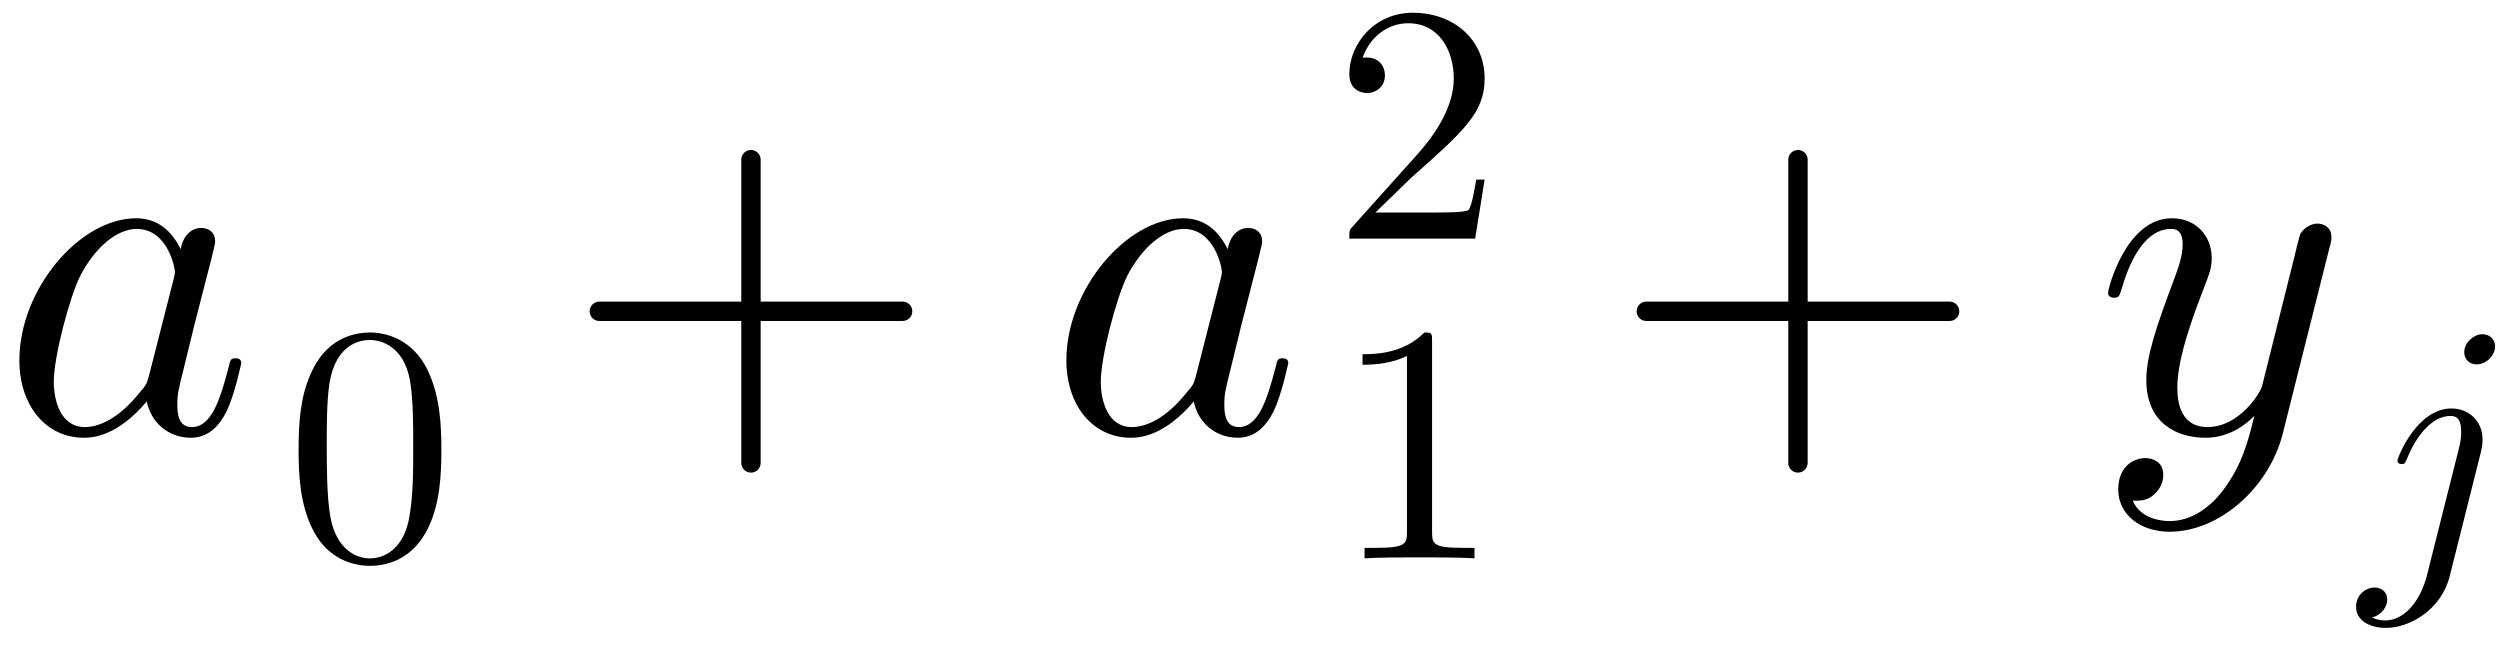
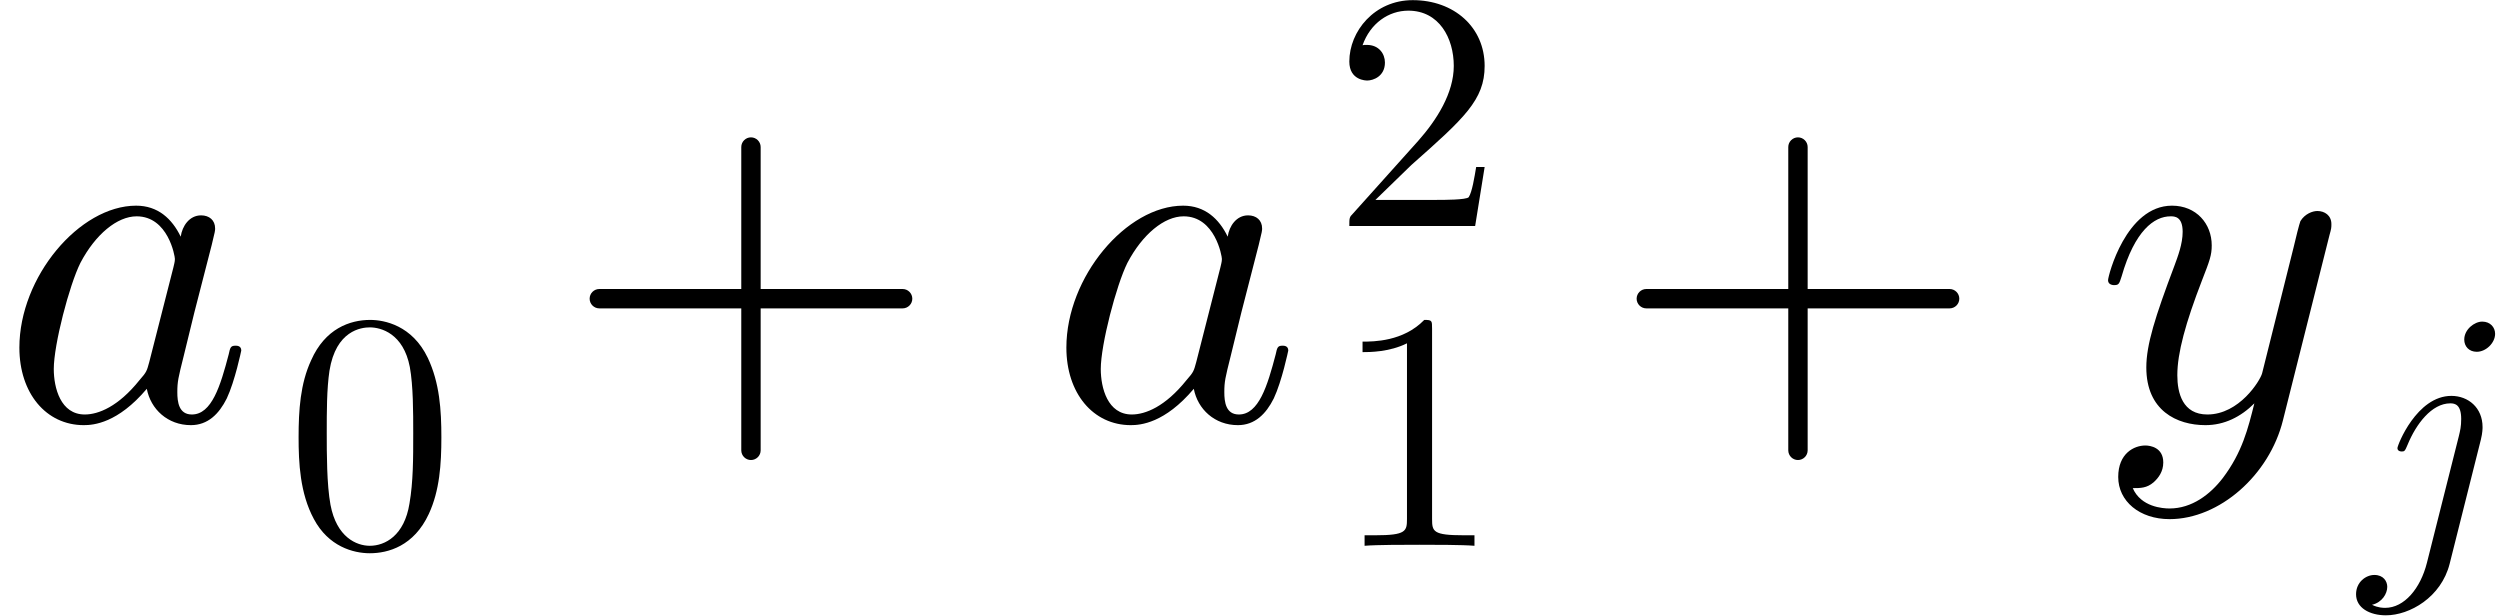
- <svg xmlns="http://www.w3.org/2000/svg" viewBox="0 0 5160 1325" width="5.16em" height="1.33em">
-   <path d="M498 747C498 737 489 737 486 737C476 737 475 741 472 755C455 820 437 879 396 879C369 879 366 853 366 833C366 811 368 803 379 759L401 669L437 529C444 501 444 499 444 495C444 478 432 468 415 468C391 468 376 490 373 512C355 475 326 448 281 448C164 448 40 595 40 741C40 835 95 901 173 901C193 901 243 897 303 826C311 868 346 901 394 901C429 901 452 878 468 846C485 810 498 747 498 747ZM361 558C361 564 359 570 358 575L308 771C303 789 303 791 288 808C244 863 203 879 175 879C125 879 111 824 111 785C111 735 143 612 166 566C197 507 242 470 282 470C347 470 361 552 361 558Z" />
-   <path d="M911 926C911 870 907.5 814 883 762.2C850.8 695 793.4 683.8 764 683.8C722 683.8 670.9 702 642.2 767.1C619.8 815.4 616.3 870 616.3 926C616.3 978.5 619.1 1041.5 647.8 1094.7C677.9 1151.4 729 1165.4 763.3 1165.4C801.1 1165.4 854.3 1150.7 885.1 1084.2C907.5 1035.9 911 981.3 911 926ZM852.9 917.6C852.9 970.1 852.9 1017.7 845.2 1062.5C834.7 1129 794.8 1150 763.3 1150C736 1150 694.7 1132.5 682.1 1065.3C674.4 1023.3 674.4 958.9 674.4 917.6C674.4 872.8 674.4 826.6 680 788.8C693.3 705.5 745.8 699.2 763.3 699.2C786.4 699.2 832.6 711.8 845.9 781.1C852.9 820.3 852.9 873.5 852.9 917.6Z" />
-   <path d="M1883 640C1883 629 1874 620 1863 620L1570 620L1570 327C1570 316 1561 307 1550 307C1539 307 1530 316 1530 327L1530 620L1237 620C1226 620 1217 629 1217 640C1217 651 1226 660 1237 660L1530 660L1530 953C1530 964 1539 973 1550 973C1561 973 1570 964 1570 953L1570 660L1863 660C1874 660 1883 651 1883 640Z" />
-   <path d="M2659 747C2659 737 2650 737 2647 737C2637 737 2636 741 2633 755C2616 820 2598 879 2557 879C2530 879 2527 853 2527 833C2527 811 2529 803 2540 759L2562 669L2598 529C2605 501 2605 499 2605 495C2605 478 2593 468 2576 468C2552 468 2537 490 2534 512C2516 475 2487 448 2442 448C2325 448 2201 595 2201 741C2201 835 2256 901 2334 901C2354 901 2404 897 2464 826C2472 868 2507 901 2555 901C2590 901 2613 878 2629 846C2646 810 2659 747 2659 747ZM2522 558C2522 564 2520 570 2519 575L2469 771C2464 789 2464 791 2449 808C2405 863 2364 879 2336 879C2286 879 2272 824 2272 785C2272 735 2304 612 2327 566C2358 507 2403 470 2443 470C2508 470 2522 552 2522 558Z" />
-   <path d="M3064.3 368.2L3046.8 368.2C3043.3 389.2 3038.4 420 3031.4 430.5C3026.5 436.1 2980.3 436.1 2964.9 436.1L2838.9 436.1L2913.1 364C3022.3 267.4 3064.3 229.6 3064.3 159.6C3064.3 79.8 3001.3 23.8 2915.9 23.8C2836.8 23.8 2785 88.2 2785 150.5C2785 189.7 2820 189.7 2822.1 189.7C2834 189.7 2858.5 181.3 2858.5 152.6C2858.5 134.4 2845.9 116.2 2821.4 116.2C2815.8 116.2 2814.4 116.2 2812.3 116.9C2828.4 71.4 2866.2 45.5 2906.8 45.5C2970.5 45.5 3000.6 102.2 3000.6 159.6C3000.6 215.6 2965.6 270.9 2927.1 314.3L2792.7 464.1C2785 471.8 2785 473.2 2785 490L3044.7 490Z" />
-   <path d="M3043.3 1150L3043.3 1128.3L3020.9 1128.3C2957.9 1128.3 2955.8 1120.6 2955.8 1094.7L2955.8 702C2955.8 685.2 2955.8 683.8 2939.7 683.8C2896.3 728.6 2834.7 728.6 2812.3 728.6L2812.3 750.3C2826.3 750.3 2867.6 750.3 2904 732.1L2904 1094.7C2904 1119.9 2901.9 1128.3 2838.9 1128.3L2816.5 1128.3L2816.5 1150C2841 1147.9 2901.9 1147.9 2929.9 1147.9C2957.9 1147.9 3018.8 1147.9 3043.3 1150Z" />
-   <path d="M4044 640C4044 629 4035 620 4024 620L3731 620L3731 327C3731 316 3722 307 3711 307C3700 307 3691 316 3691 327L3691 620L3398 620C3387 620 3378 629 3378 640C3378 651 3387 660 3398 660L3691 660L3691 953C3691 964 3700 973 3711 973C3722 973 3731 964 3731 953L3731 660L4024 660C4035 660 4044 651 4044 640Z" />
-   <path d="M4812 486C4812 468 4798 459 4783 459C4773 459 4757 465 4748 480C4746 485 4738 516 4734 534L4714 614L4669 794C4665 809 4622 879 4556 879C4505 879 4494 835 4494 798C4494 752 4511 690 4545 602C4561 561 4565 550 4565 530C4565 485 4533 448 4483 448C4388 448 4351 593 4351 602C4351 612 4363 612 4363 612C4373 612 4374 610 4379 594C4406 500 4446 470 4480 470C4488 470 4505 470 4505 502C4505 527 4495 553 4488 572C4448 678 4430 735 4430 782C4430 871 4493 901 4552 901C4591 901 4625 884 4653 856C4640 908 4628 957 4588 1010C4562 1044 4524 1073 4478 1073C4464 1073 4419 1070 4402 1031C4418 1031 4431 1031 4445 1019C4455 1010 4465 997 4465 978C4465 947 4438 943 4428 943C4405 943 4372 959 4372 1008C4372 1058 4416 1095 4478 1095C4581 1095 4684 1004 4712 891L4808 509C4812 495 4812 493 4812 486Z" />
-   <path d="M5149.9 712.5C5149.9 699.2 5140.1 687.3 5123.3 687.3C5107.2 687.3 5086.2 703.4 5086.2 724.4C5086.2 738.4 5096 749.6 5112.1 749.6C5131 749.6 5149.9 731.4 5149.9 712.5ZM5124 905C5124 865.1 5094.6 840.6 5059.6 840.6C4988.2 840.6 4948.3 942.1 4948.3 948.4C4948.3 955.4 4956.7 955.4 4956.7 955.4C4963 955.4 4963.7 954.7 4969.3 941.4C4986.8 898.7 5019 856 5057.5 856C5067.3 856 5079.9 858.8 5079.9 888.2C5079.9 904.3 5077.8 912 5075 923.9L5009.2 1185C4995.9 1238.2 4962.3 1278.1 4923.1 1278.1C4918.9 1278.1 4908.4 1278.1 4895.8 1271.8C4916.8 1266.9 4927.3 1248.7 4927.3 1234.7C4927.3 1223.5 4919.6 1210.2 4900.7 1210.2C4883.2 1210.2 4862.9 1224.9 4862.9 1250.1C4862.9 1278.1 4890.9 1293.5 4924.5 1293.5C4973.5 1293.5 5038.6 1256.4 5056.1 1187.1L5120.5 930.9C5124 916.9 5124 907.1 5124 905Z" />
+ <svg xmlns="http://www.w3.org/2000/svg" viewBox="0 0 5160 1269" width="5.16em" height="1.27em">
+   <path d="M498 723C498 713 489 713 486 713C476 713 475 717 472 731C455 796 437 855 396 855C369 855 366 829 366 809C366 787 368 779 379 735L401 645L437 505C444 477 444 475 444 471C444 454 432 444 415 444C391 444 376 466 373 488C355 451 326 424 281 424C164 424 40 571 40 717C40 811 95 877 173 877C193 877 243 873 303 802C311 844 346 877 394 877C429 877 452 854 468 822C485 786 498 723 498 723ZM361 534C361 540 359 546 358 551L308 747C303 765 303 767 288 784C244 839 203 855 175 855C125 855 111 800 111 761C111 711 143 588 166 542C197 483 242 446 282 446C347 446 361 528 361 534Z" />
+   <path d="M911 902C911 846 907.5 790 883 738.2C850.8 671 793.4 659.8 764 659.8C722 659.8 670.9 678 642.2 743.1C619.8 791.4 616.3 846 616.3 902C616.3 954.5 619.1 1017.5 647.8 1070.7C677.9 1127.4 729 1141.4 763.3 1141.4C801.1 1141.4 854.3 1126.7 885.1 1060.2C907.5 1011.9 911 957.3 911 902ZM852.9 893.6C852.9 946.1 852.9 993.7 845.2 1038.5C834.7 1105 794.8 1126 763.3 1126C736 1126 694.7 1108.5 682.1 1041.3C674.4 999.3 674.4 934.9 674.4 893.6C674.4 848.8 674.4 802.6 680 764.8C693.3 681.5 745.8 675.2 763.3 675.2C786.4 675.2 832.6 687.8 845.9 757.1C852.9 796.3 852.9 849.5 852.9 893.6Z" />
+   <path d="M1883 616C1883 605 1874 596 1863 596L1570 596L1570 303C1570 292 1561 283 1550 283C1539 283 1530 292 1530 303L1530 596L1237 596C1226 596 1217 605 1217 616C1217 627 1226 636 1237 636L1530 636L1530 929C1530 940 1539 949 1550 949C1561 949 1570 940 1570 929L1570 636L1863 636C1874 636 1883 627 1883 616Z" />
+   <path d="M2659 723C2659 713 2650 713 2647 713C2637 713 2636 717 2633 731C2616 796 2598 855 2557 855C2530 855 2527 829 2527 809C2527 787 2529 779 2540 735L2562 645L2598 505C2605 477 2605 475 2605 471C2605 454 2593 444 2576 444C2552 444 2537 466 2534 488C2516 451 2487 424 2442 424C2325 424 2201 571 2201 717C2201 811 2256 877 2334 877C2354 877 2404 873 2464 802C2472 844 2507 877 2555 877C2590 877 2613 854 2629 822C2646 786 2659 723 2659 723ZM2522 534C2522 540 2520 546 2519 551L2469 747C2464 765 2464 767 2449 784C2405 839 2364 855 2336 855C2286 855 2272 800 2272 761C2272 711 2304 588 2327 542C2358 483 2403 446 2443 446C2508 446 2522 528 2522 534Z" />
+   <path d="M3064.3 344.2L3046.8 344.2C3043.3 365.2 3038.4 396 3031.4 406.5C3026.5 412.1 2980.3 412.1 2964.9 412.1L2838.9 412.1L2913.1 340C3022.3 243.4 3064.3 205.6 3064.3 135.6C3064.3 55.8 3001.3 -0.2 2915.9 -0.2C2836.8 -0.2 2785 64.2 2785 126.5C2785 165.7 2820 165.7 2822.1 165.7C2834 165.7 2858.5 157.3 2858.5 128.6C2858.5 110.4 2845.9 92.2 2821.4 92.2C2815.8 92.2 2814.4 92.2 2812.3 92.9C2828.4 47.4 2866.2 21.5 2906.8 21.5C2970.5 21.5 3000.6 78.2 3000.6 135.6C3000.6 191.6 2965.6 246.9 2927.1 290.3L2792.7 440.1C2785 447.8 2785 449.2 2785 466L3044.7 466Z" />
+   <path d="M3043.3 1126L3043.3 1104.3L3020.9 1104.3C2957.9 1104.3 2955.8 1096.6 2955.8 1070.7L2955.8 678C2955.8 661.2 2955.8 659.8 2939.7 659.8C2896.3 704.6 2834.7 704.6 2812.3 704.6L2812.3 726.3C2826.3 726.3 2867.6 726.3 2904 708.1L2904 1070.7C2904 1095.9 2901.9 1104.3 2838.9 1104.3L2816.5 1104.3L2816.5 1126C2841 1123.9 2901.9 1123.9 2929.9 1123.9C2957.9 1123.9 3018.8 1123.9 3043.3 1126Z" />
+   <path d="M4044 616C4044 605 4035 596 4024 596L3731 596L3731 303C3731 292 3722 283 3711 283C3700 283 3691 292 3691 303L3691 596L3398 596C3387 596 3378 605 3378 616C3378 627 3387 636 3398 636L3691 636L3691 929C3691 940 3700 949 3711 949C3722 949 3731 940 3731 929L3731 636L4024 636C4035 636 4044 627 4044 616Z" />
+   <path d="M4812 462C4812 444 4798 435 4783 435C4773 435 4757 441 4748 456C4746 461 4738 492 4734 510L4714 590L4669 770C4665 785 4622 855 4556 855C4505 855 4494 811 4494 774C4494 728 4511 666 4545 578C4561 537 4565 526 4565 506C4565 461 4533 424 4483 424C4388 424 4351 569 4351 578C4351 588 4363 588 4363 588C4373 588 4374 586 4379 570C4406 476 4446 446 4480 446C4488 446 4505 446 4505 478C4505 503 4495 529 4488 548C4448 654 4430 711 4430 758C4430 847 4493 877 4552 877C4591 877 4625 860 4653 832C4640 884 4628 933 4588 986C4562 1020 4524 1049 4478 1049C4464 1049 4419 1046 4402 1007C4418 1007 4431 1007 4445 995C4455 986 4465 973 4465 954C4465 923 4438 919 4428 919C4405 919 4372 935 4372 984C4372 1034 4416 1071 4478 1071C4581 1071 4684 980 4712 867L4808 485C4812 471 4812 469 4812 462Z" />
+   <path d="M5149.9 688.5C5149.9 675.2 5140.1 663.3 5123.3 663.3C5107.2 663.3 5086.2 679.4 5086.2 700.4C5086.2 714.4 5096 725.6 5112.1 725.6C5131 725.6 5149.9 707.4 5149.9 688.5ZM5124 881C5124 841.1 5094.6 816.6 5059.6 816.6C4988.2 816.6 4948.3 918.1 4948.3 924.4C4948.3 931.4 4956.7 931.4 4956.7 931.4C4963 931.4 4963.7 930.7 4969.3 917.4C4986.8 874.7 5019 832 5057.5 832C5067.3 832 5079.9 834.8 5079.9 864.2C5079.9 880.3 5077.8 888 5075 899.9L5009.2 1161C4995.9 1214.2 4962.3 1254.1 4923.1 1254.1C4918.9 1254.1 4908.4 1254.1 4895.8 1247.8C4916.8 1242.9 4927.3 1224.7 4927.3 1210.7C4927.3 1199.5 4919.6 1186.2 4900.7 1186.2C4883.2 1186.2 4862.9 1200.9 4862.9 1226.1C4862.9 1254.1 4890.9 1269.5 4924.5 1269.5C4973.5 1269.5 5038.6 1232.4 5056.1 1163.1L5120.5 906.9C5124 892.9 5124 883.1 5124 881Z" />
</svg>
